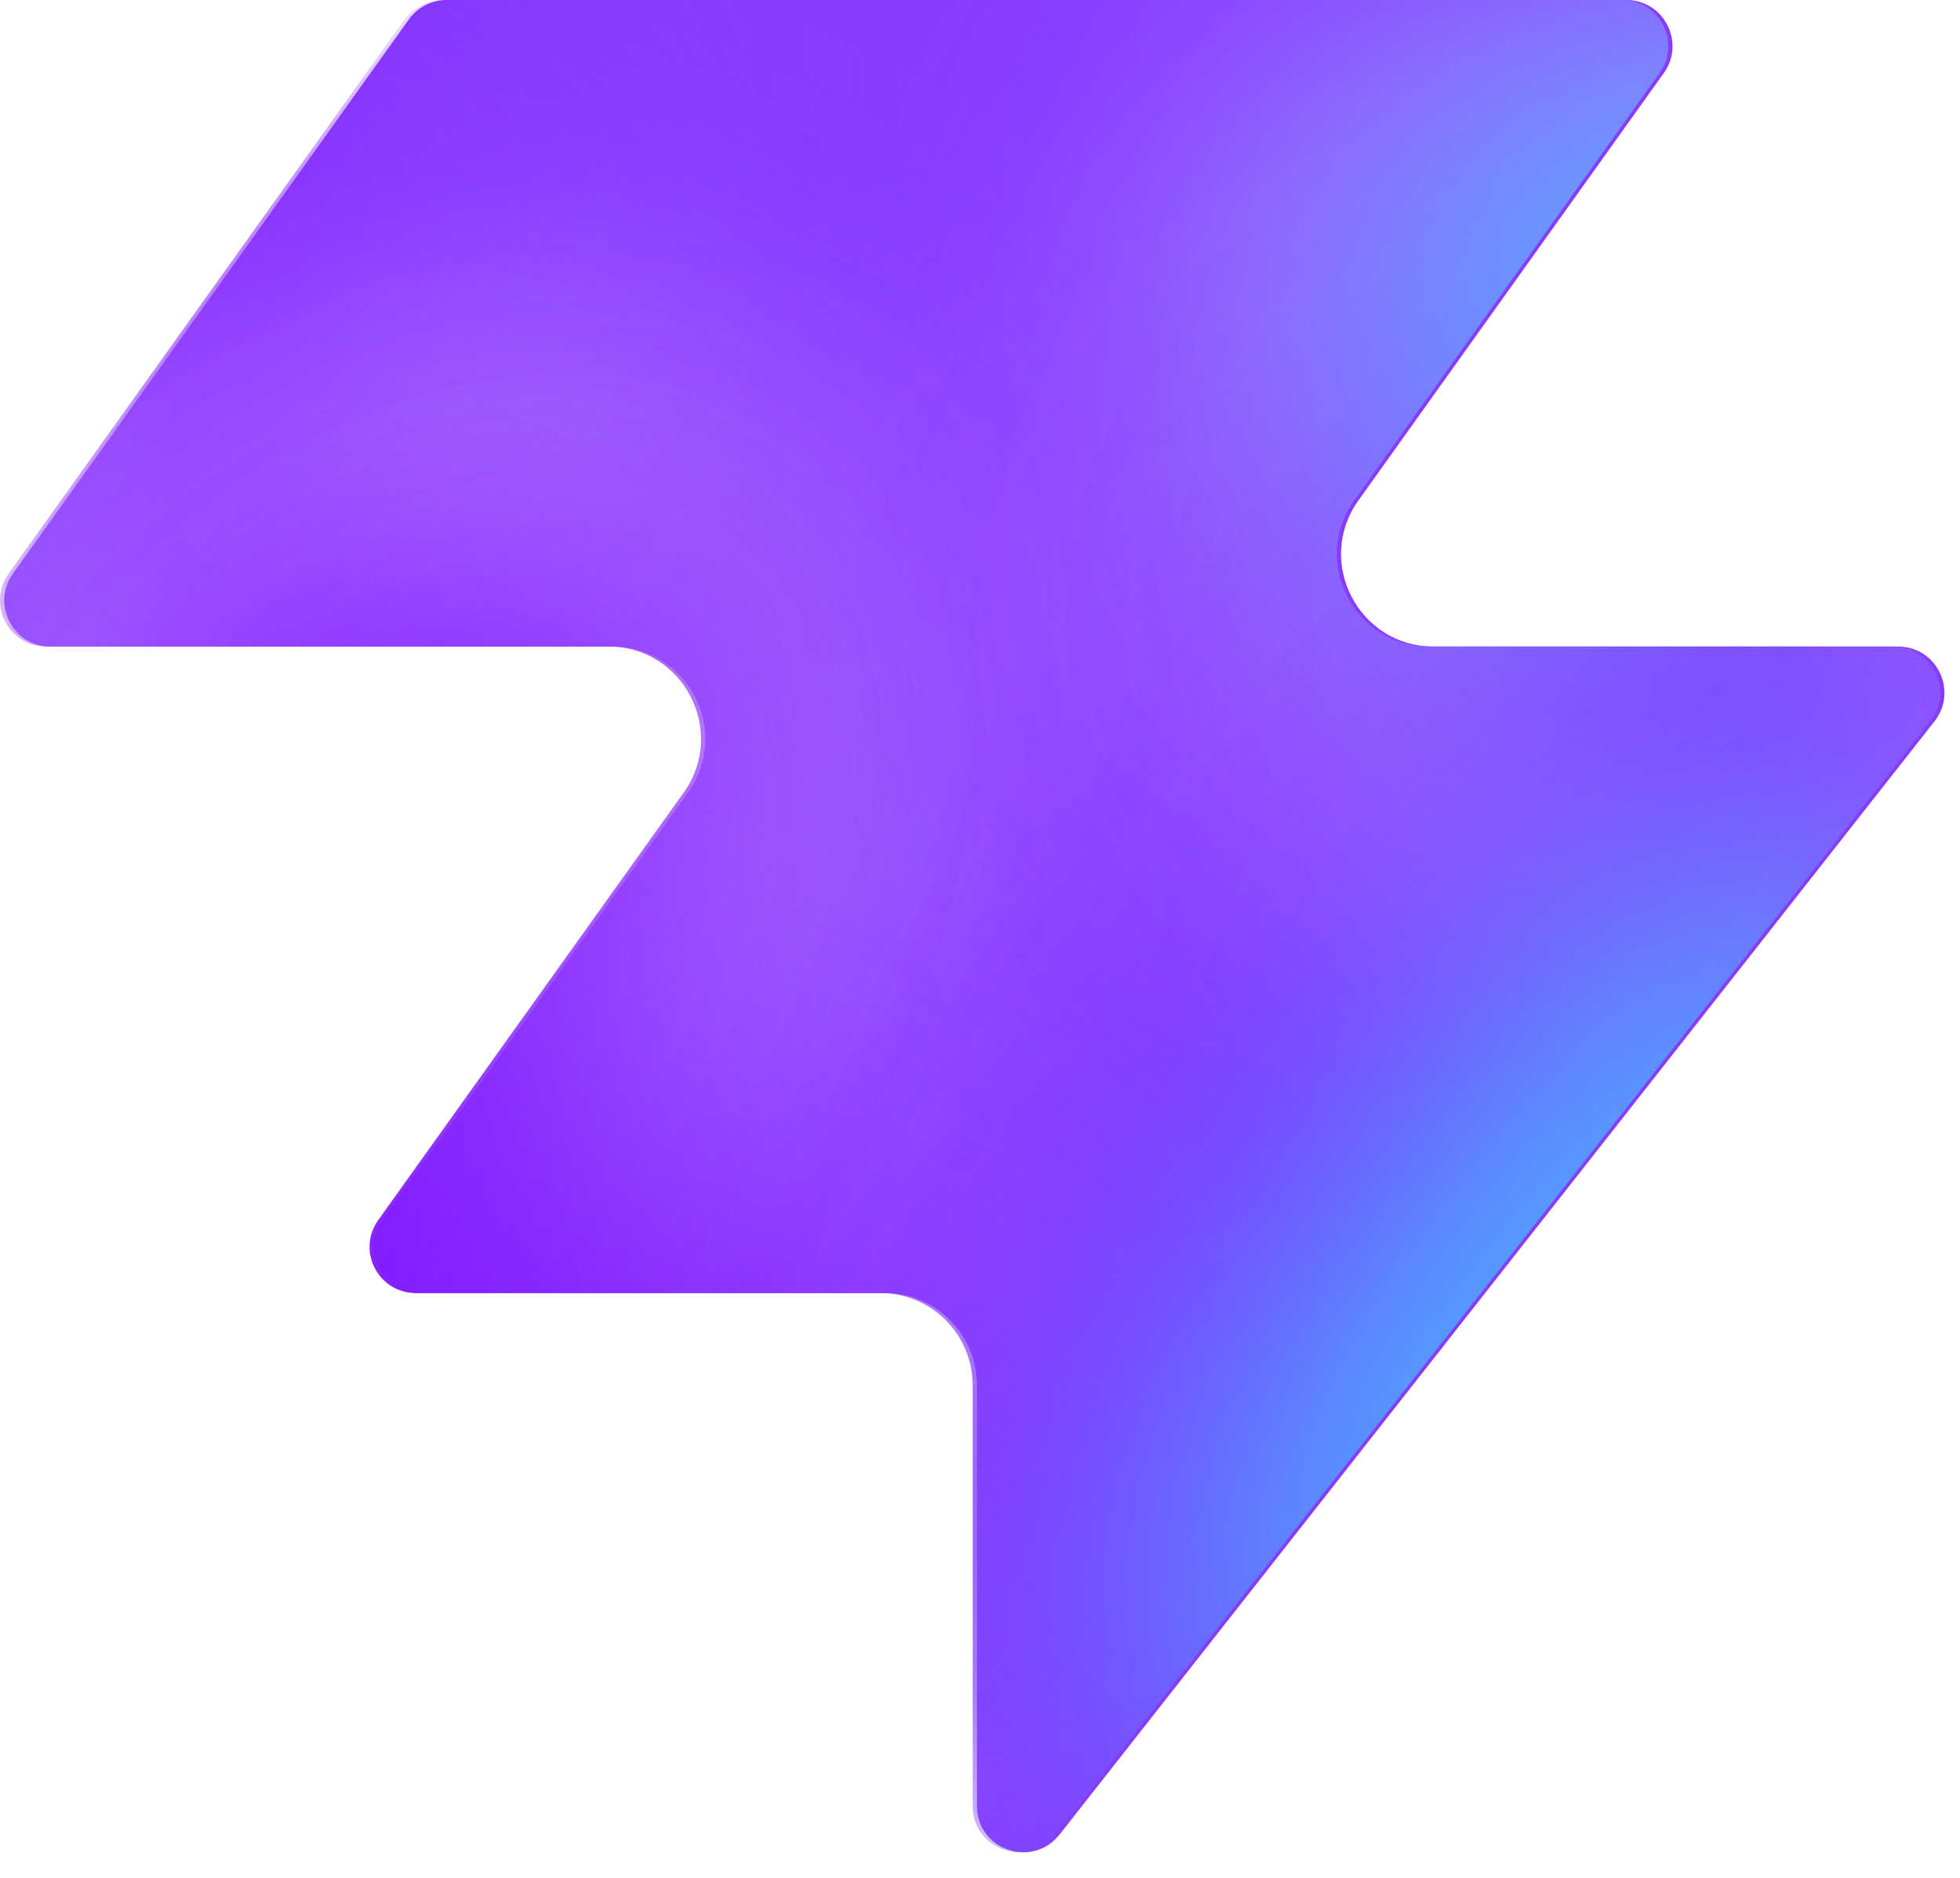
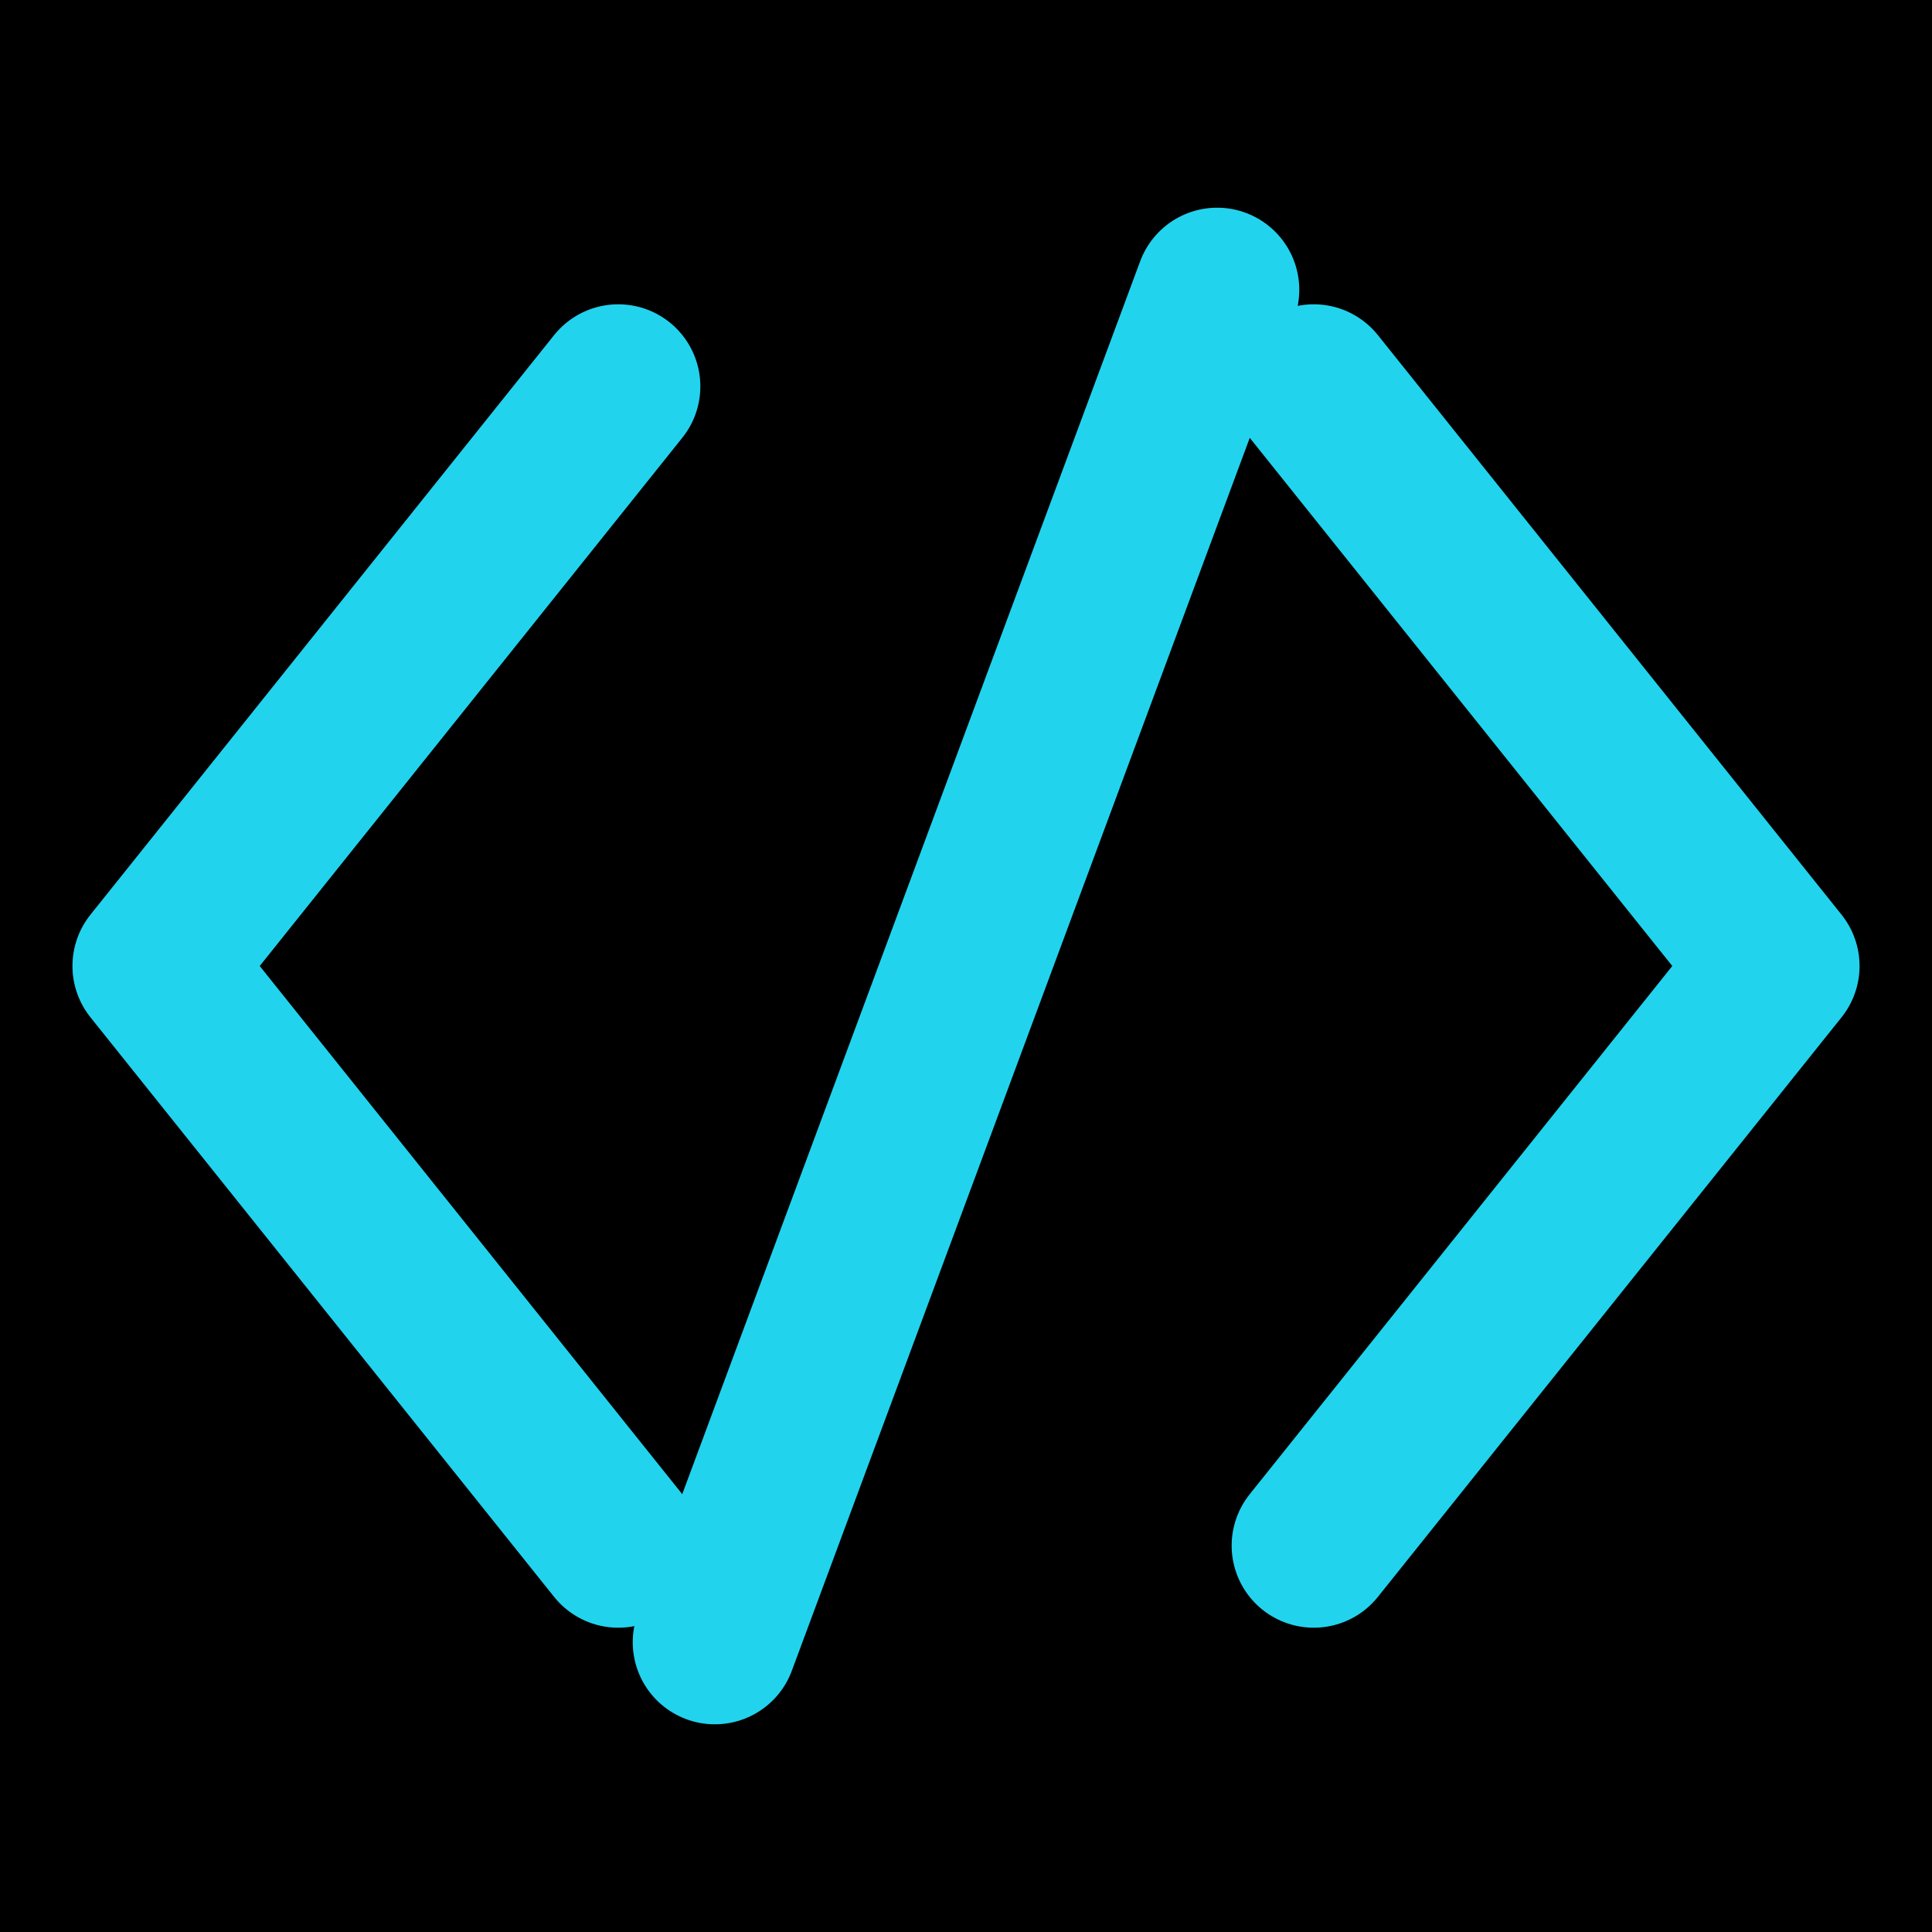
- <svg xmlns="http://www.w3.org/2000/svg" width="48" height="46" fill="none" viewBox="0 0 48 46">
-   <path fill="#863bff" d="M25.946 44.938c-.664.845-2.021.375-2.021-.698V33.937a2.26 2.26 0 0 0-2.262-2.262H10.287c-.92 0-1.456-1.04-.92-1.788l7.48-10.471c1.07-1.497 0-3.578-1.842-3.578H1.237c-.92 0-1.456-1.04-.92-1.788L10.013.474c.214-.297.556-.474.92-.474h28.894c.92 0 1.456 1.04.92 1.788l-7.48 10.471c-1.07 1.498 0 3.579 1.842 3.579h11.377c.943 0 1.473 1.088.89 1.83L25.947 44.94z" style="fill:#863bff;fill:color(display-p3 .525 .23 1);fill-opacity:1" />
-   <mask id="a" width="48" height="46" x="0" y="0" maskUnits="userSpaceOnUse" style="mask-type:alpha">
-     <path fill="#000" d="M25.842 44.938c-.664.844-2.021.375-2.021-.698V33.937a2.26 2.26 0 0 0-2.262-2.262H10.183c-.92 0-1.456-1.04-.92-1.788l7.48-10.471c1.07-1.498 0-3.579-1.842-3.579H1.133c-.92 0-1.456-1.04-.92-1.787L9.91.473c.214-.297.556-.474.92-.474h28.894c.92 0 1.456 1.04.92 1.788l-7.48 10.471c-1.07 1.498 0 3.578 1.842 3.578h11.377c.943 0 1.473 1.088.89 1.832L25.843 44.94z" style="fill:#000;fill-opacity:1" />
-   </mask>
-   <g mask="url(#a)">
-     <g filter="url(#b)">
-       <ellipse cx="5.508" cy="14.704" fill="#ede6ff" rx="5.508" ry="14.704" style="fill:#ede6ff;fill:color(display-p3 .927 .903 1);fill-opacity:1" transform="matrix(.00324 1 1 -.00324 -4.47 31.516)" />
-     </g>
-     <g filter="url(#c)">
-       <ellipse cx="10.399" cy="29.851" fill="#ede6ff" rx="10.399" ry="29.851" style="fill:#ede6ff;fill:color(display-p3 .927 .903 1);fill-opacity:1" transform="matrix(.00324 1 1 -.00324 -39.328 7.883)" />
-     </g>
-     <g filter="url(#d)">
-       <ellipse cx="5.508" cy="30.487" fill="#7e14ff" rx="5.508" ry="30.487" style="fill:#7e14ff;fill:color(display-p3 .492 .077 1);fill-opacity:1" transform="rotate(89.814 -25.913 -14.639)scale(1 -1)" />
-     </g>
-     <g filter="url(#e)">
-       <ellipse cx="5.508" cy="30.599" fill="#7e14ff" rx="5.508" ry="30.599" style="fill:#7e14ff;fill:color(display-p3 .492 .077 1);fill-opacity:1" transform="rotate(89.814 -32.644 -3.334)scale(1 -1)" />
-     </g>
-     <g filter="url(#f)">
-       <ellipse cx="5.508" cy="30.599" fill="#7e14ff" rx="5.508" ry="30.599" style="fill:#7e14ff;fill:color(display-p3 .492 .077 1);fill-opacity:1" transform="matrix(.00324 1 1 -.00324 -34.34 30.47)" />
-     </g>
-     <g filter="url(#g)">
-       <ellipse cx="14.072" cy="22.078" fill="#ede6ff" rx="14.072" ry="22.078" style="fill:#ede6ff;fill:color(display-p3 .927 .903 1);fill-opacity:1" transform="rotate(93.35 24.506 48.493)scale(-1 1)" />
-     </g>
-     <g filter="url(#h)">
-       <ellipse cx="3.47" cy="21.501" fill="#7e14ff" rx="3.47" ry="21.501" style="fill:#7e14ff;fill:color(display-p3 .492 .077 1);fill-opacity:1" transform="rotate(89.009 28.708 47.59)scale(-1 1)" />
-     </g>
-     <g filter="url(#i)">
-       <ellipse cx="3.47" cy="21.501" fill="#7e14ff" rx="3.47" ry="21.501" style="fill:#7e14ff;fill:color(display-p3 .492 .077 1);fill-opacity:1" transform="rotate(89.009 28.708 47.59)scale(-1 1)" />
-     </g>
-     <g filter="url(#j)">
-       <ellipse cx=".387" cy="8.972" fill="#7e14ff" rx="4.407" ry="29.108" style="fill:#7e14ff;fill:color(display-p3 .492 .077 1);fill-opacity:1" transform="rotate(39.51 .387 8.972)" />
-     </g>
-     <g filter="url(#k)">
-       <ellipse cx="47.523" cy="-6.092" fill="#7e14ff" rx="4.407" ry="29.108" style="fill:#7e14ff;fill:color(display-p3 .492 .077 1);fill-opacity:1" transform="rotate(37.892 47.523 -6.092)" />
-     </g>
-     <g filter="url(#l)">
-       <ellipse cx="41.412" cy="6.333" fill="#47bfff" rx="5.971" ry="9.665" style="fill:#47bfff;fill:color(display-p3 .28 .748 1);fill-opacity:1" transform="rotate(37.892 41.412 6.333)" />
-     </g>
-     <g filter="url(#m)">
-       <ellipse cx="-1.879" cy="38.332" fill="#7e14ff" rx="4.407" ry="29.108" style="fill:#7e14ff;fill:color(display-p3 .492 .077 1);fill-opacity:1" transform="rotate(37.892 -1.88 38.332)" />
-     </g>
-     <g filter="url(#n)">
-       <ellipse cx="-1.879" cy="38.332" fill="#7e14ff" rx="4.407" ry="29.108" style="fill:#7e14ff;fill:color(display-p3 .492 .077 1);fill-opacity:1" transform="rotate(37.892 -1.88 38.332)" />
-     </g>
-     <g filter="url(#o)">
-       <ellipse cx="35.651" cy="29.907" fill="#7e14ff" rx="4.407" ry="29.108" style="fill:#7e14ff;fill:color(display-p3 .492 .077 1);fill-opacity:1" transform="rotate(37.892 35.651 29.907)" />
-     </g>
-     <g filter="url(#p)">
-       <ellipse cx="38.418" cy="32.4" fill="#47bfff" rx="5.971" ry="15.297" style="fill:#47bfff;fill:color(display-p3 .28 .748 1);fill-opacity:1" transform="rotate(37.892 38.418 32.4)" />
-     </g>
-   </g>
-   <defs>
-     <filter id="b" width="60.045" height="41.654" x="-19.77" y="16.149" color-interpolation-filters="sRGB" filterUnits="userSpaceOnUse">
-       <feFlood flood-opacity="0" result="BackgroundImageFix" />
-       <feBlend in="SourceGraphic" in2="BackgroundImageFix" result="shape" />
-       <feGaussianBlur result="effect1_foregroundBlur_2002_17158" stdDeviation="7.659" />
-     </filter>
-     <filter id="c" width="90.34" height="51.437" x="-54.613" y="-7.533" color-interpolation-filters="sRGB" filterUnits="userSpaceOnUse">
-       <feFlood flood-opacity="0" result="BackgroundImageFix" />
-       <feBlend in="SourceGraphic" in2="BackgroundImageFix" result="shape" />
-       <feGaussianBlur result="effect1_foregroundBlur_2002_17158" stdDeviation="7.659" />
-     </filter>
-     <filter id="d" width="79.355" height="29.4" x="-49.64" y="2.03" color-interpolation-filters="sRGB" filterUnits="userSpaceOnUse">
-       <feFlood flood-opacity="0" result="BackgroundImageFix" />
-       <feBlend in="SourceGraphic" in2="BackgroundImageFix" result="shape" />
-       <feGaussianBlur result="effect1_foregroundBlur_2002_17158" stdDeviation="4.596" />
-     </filter>
-     <filter id="e" width="79.579" height="29.4" x="-45.045" y="20.029" color-interpolation-filters="sRGB" filterUnits="userSpaceOnUse">
-       <feFlood flood-opacity="0" result="BackgroundImageFix" />
-       <feBlend in="SourceGraphic" in2="BackgroundImageFix" result="shape" />
-       <feGaussianBlur result="effect1_foregroundBlur_2002_17158" stdDeviation="4.596" />
-     </filter>
-     <filter id="f" width="79.579" height="29.4" x="-43.513" y="21.178" color-interpolation-filters="sRGB" filterUnits="userSpaceOnUse">
-       <feFlood flood-opacity="0" result="BackgroundImageFix" />
-       <feBlend in="SourceGraphic" in2="BackgroundImageFix" result="shape" />
-       <feGaussianBlur result="effect1_foregroundBlur_2002_17158" stdDeviation="4.596" />
-     </filter>
-     <filter id="g" width="74.749" height="58.852" x="15.756" y="-17.901" color-interpolation-filters="sRGB" filterUnits="userSpaceOnUse">
-       <feFlood flood-opacity="0" result="BackgroundImageFix" />
-       <feBlend in="SourceGraphic" in2="BackgroundImageFix" result="shape" />
-       <feGaussianBlur result="effect1_foregroundBlur_2002_17158" stdDeviation="7.659" />
-     </filter>
-     <filter id="h" width="61.377" height="25.362" x="23.548" y="2.284" color-interpolation-filters="sRGB" filterUnits="userSpaceOnUse">
-       <feFlood flood-opacity="0" result="BackgroundImageFix" />
-       <feBlend in="SourceGraphic" in2="BackgroundImageFix" result="shape" />
-       <feGaussianBlur result="effect1_foregroundBlur_2002_17158" stdDeviation="4.596" />
-     </filter>
-     <filter id="i" width="61.377" height="25.362" x="23.548" y="2.284" color-interpolation-filters="sRGB" filterUnits="userSpaceOnUse">
-       <feFlood flood-opacity="0" result="BackgroundImageFix" />
-       <feBlend in="SourceGraphic" in2="BackgroundImageFix" result="shape" />
-       <feGaussianBlur result="effect1_foregroundBlur_2002_17158" stdDeviation="4.596" />
-     </filter>
-     <filter id="j" width="56.045" height="63.649" x="-27.636" y="-22.853" color-interpolation-filters="sRGB" filterUnits="userSpaceOnUse">
-       <feFlood flood-opacity="0" result="BackgroundImageFix" />
-       <feBlend in="SourceGraphic" in2="BackgroundImageFix" result="shape" />
-       <feGaussianBlur result="effect1_foregroundBlur_2002_17158" stdDeviation="4.596" />
-     </filter>
-     <filter id="k" width="54.814" height="64.646" x="20.116" y="-38.415" color-interpolation-filters="sRGB" filterUnits="userSpaceOnUse">
-       <feFlood flood-opacity="0" result="BackgroundImageFix" />
-       <feBlend in="SourceGraphic" in2="BackgroundImageFix" result="shape" />
-       <feGaussianBlur result="effect1_foregroundBlur_2002_17158" stdDeviation="4.596" />
-     </filter>
-     <filter id="l" width="33.541" height="35.313" x="24.641" y="-11.323" color-interpolation-filters="sRGB" filterUnits="userSpaceOnUse">
-       <feFlood flood-opacity="0" result="BackgroundImageFix" />
-       <feBlend in="SourceGraphic" in2="BackgroundImageFix" result="shape" />
-       <feGaussianBlur result="effect1_foregroundBlur_2002_17158" stdDeviation="4.596" />
-     </filter>
-     <filter id="m" width="54.814" height="64.646" x="-29.286" y="6.009" color-interpolation-filters="sRGB" filterUnits="userSpaceOnUse">
-       <feFlood flood-opacity="0" result="BackgroundImageFix" />
-       <feBlend in="SourceGraphic" in2="BackgroundImageFix" result="shape" />
-       <feGaussianBlur result="effect1_foregroundBlur_2002_17158" stdDeviation="4.596" />
-     </filter>
-     <filter id="n" width="54.814" height="64.646" x="-29.286" y="6.009" color-interpolation-filters="sRGB" filterUnits="userSpaceOnUse">
-       <feFlood flood-opacity="0" result="BackgroundImageFix" />
-       <feBlend in="SourceGraphic" in2="BackgroundImageFix" result="shape" />
-       <feGaussianBlur result="effect1_foregroundBlur_2002_17158" stdDeviation="4.596" />
-     </filter>
-     <filter id="o" width="54.814" height="64.646" x="8.244" y="-2.416" color-interpolation-filters="sRGB" filterUnits="userSpaceOnUse">
-       <feFlood flood-opacity="0" result="BackgroundImageFix" />
-       <feBlend in="SourceGraphic" in2="BackgroundImageFix" result="shape" />
-       <feGaussianBlur result="effect1_foregroundBlur_2002_17158" stdDeviation="4.596" />
-     </filter>
-     <filter id="p" width="39.409" height="43.623" x="18.713" y="10.588" color-interpolation-filters="sRGB" filterUnits="userSpaceOnUse">
-       <feFlood flood-opacity="0" result="BackgroundImageFix" />
-       <feBlend in="SourceGraphic" in2="BackgroundImageFix" result="shape" />
-       <feGaussianBlur result="effect1_foregroundBlur_2002_17158" stdDeviation="4.596" />
-     </filter>
-   </defs>
+ <svg xmlns="http://www.w3.org/2000/svg" viewBox="0 0 100 100">
+   <rect width="100" height="100" fill="#000" />
+   <path d="M32 20 L8 50 L32 80" stroke="#22d3ee" stroke-width="8.5" stroke-linecap="round" stroke-linejoin="round" fill="none" />
+   <line x1="63" y1="15" x2="37" y2="85" stroke="#22d3ee" stroke-width="8.5" stroke-linecap="round" />
+   <path d="M68 20 L92 50 L68 80" stroke="#22d3ee" stroke-width="8.5" stroke-linecap="round" stroke-linejoin="round" fill="none" />
</svg>
